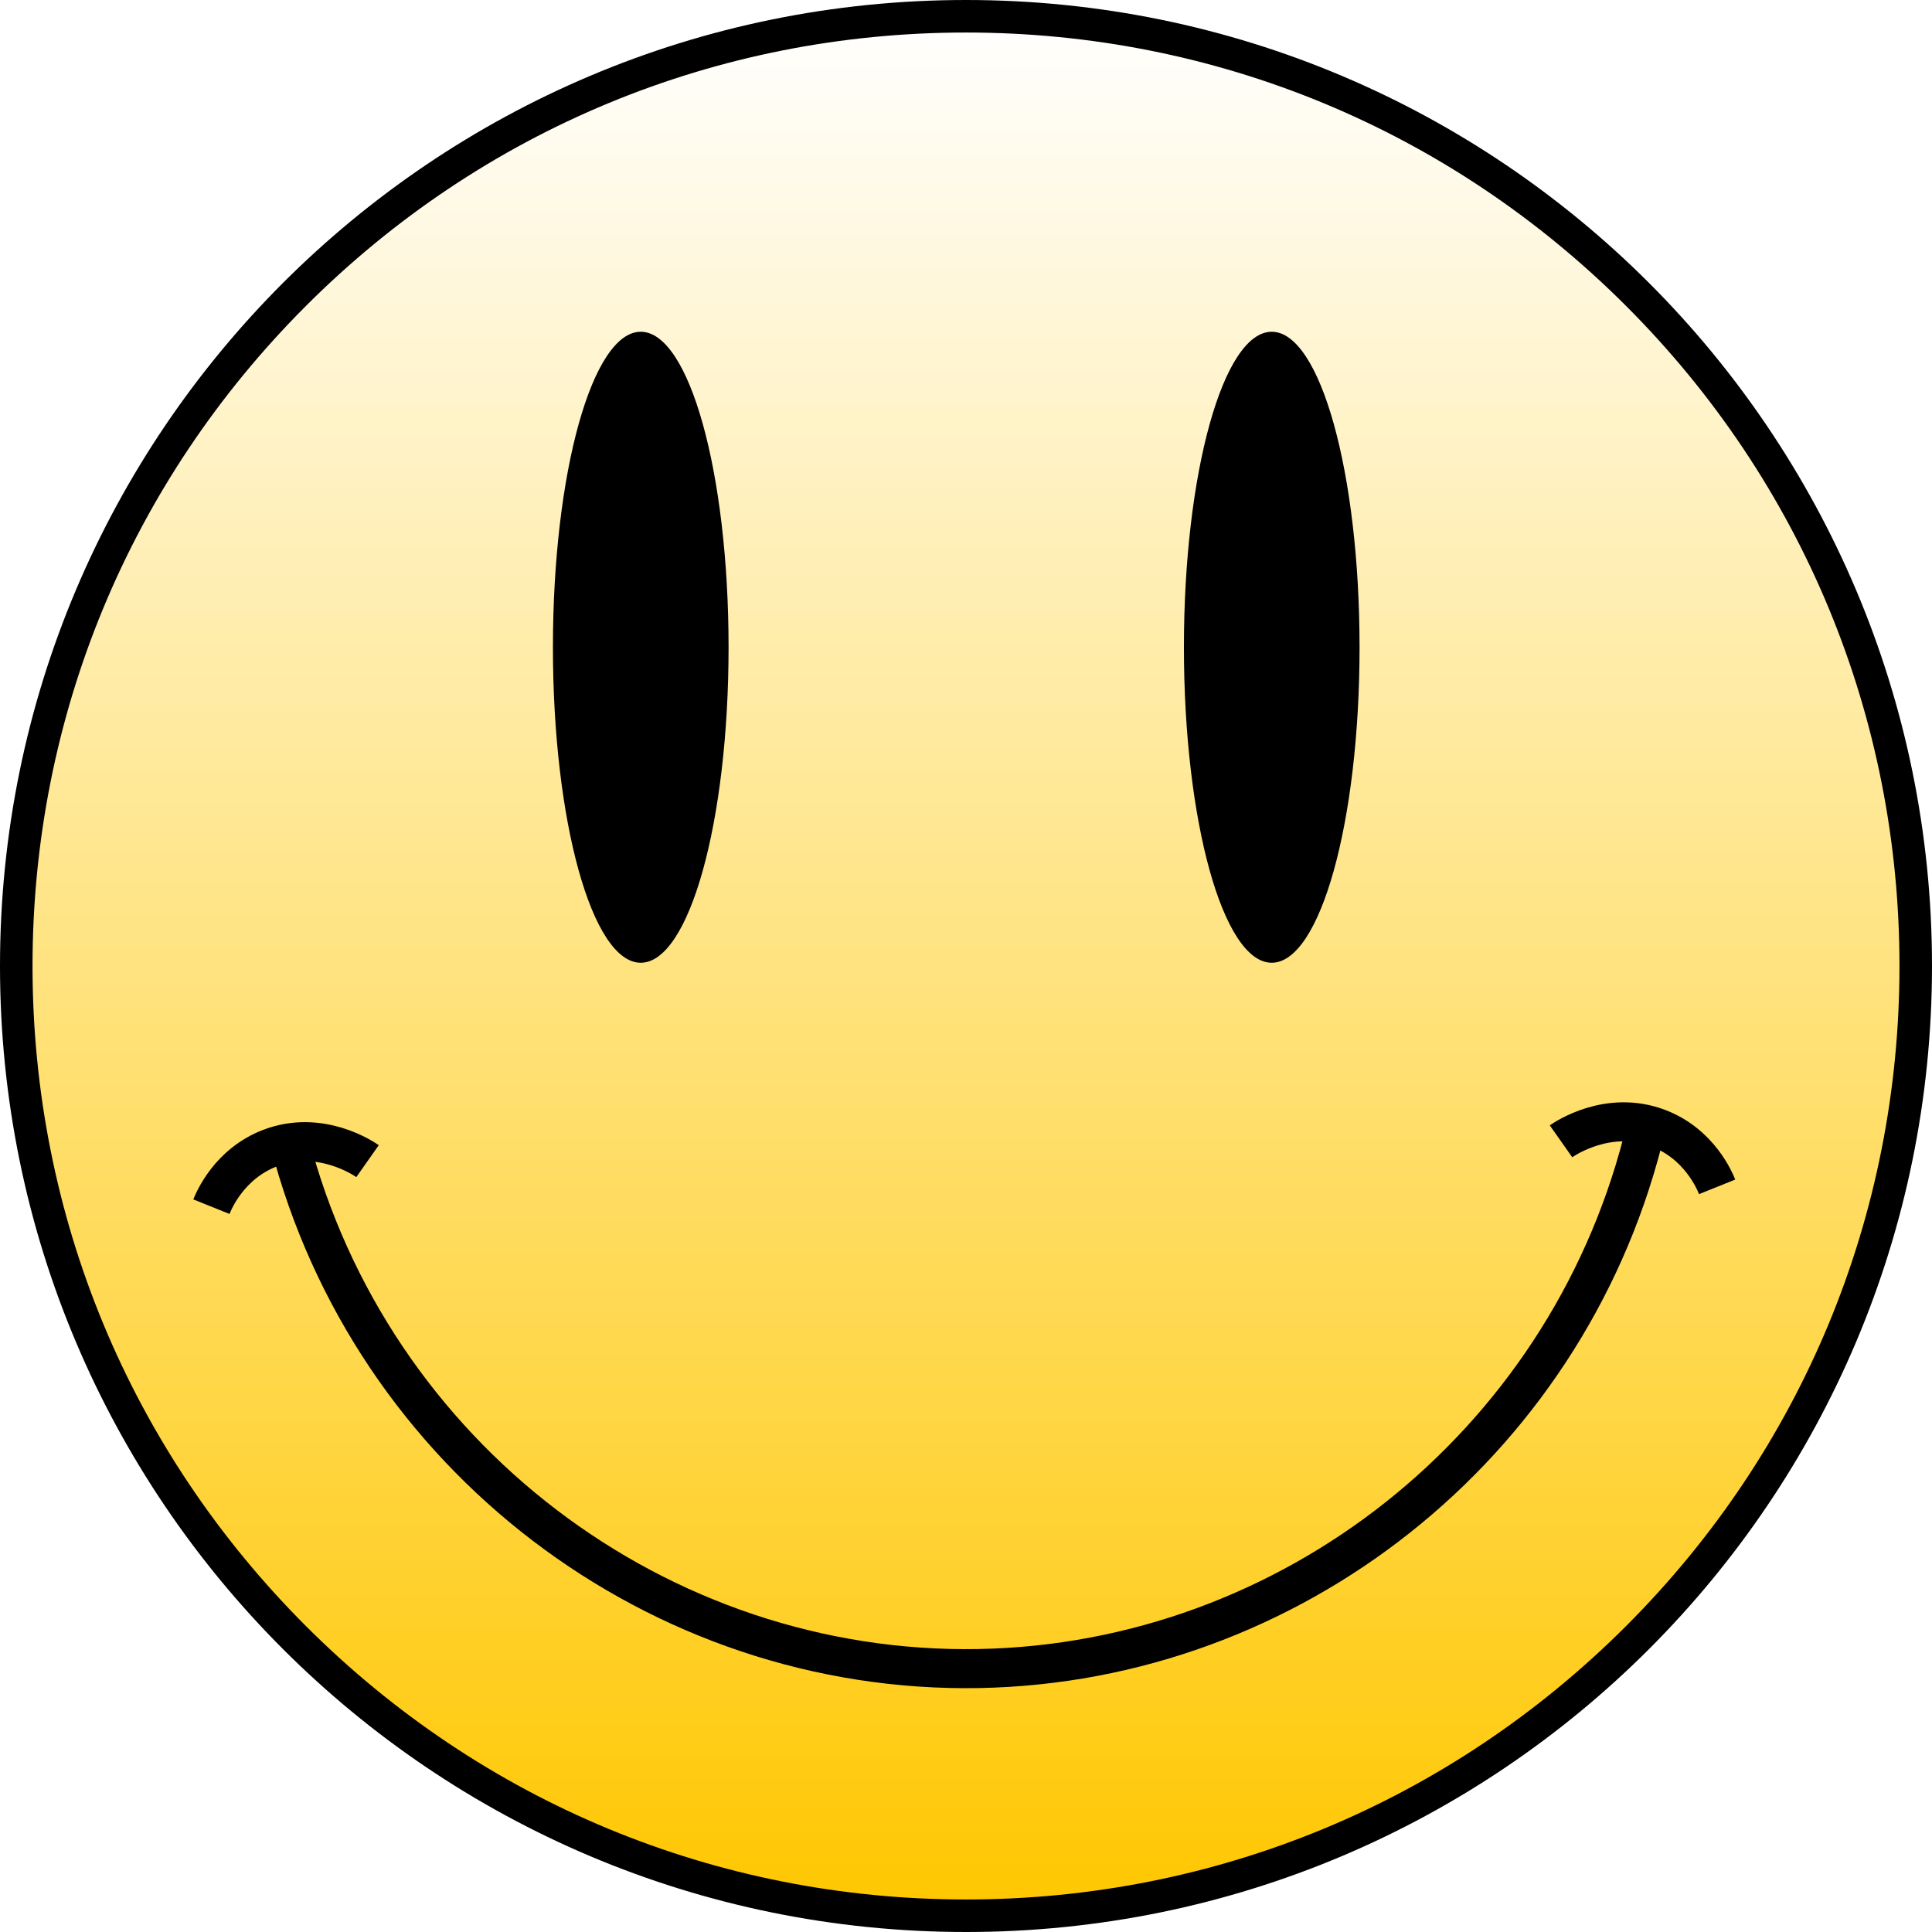
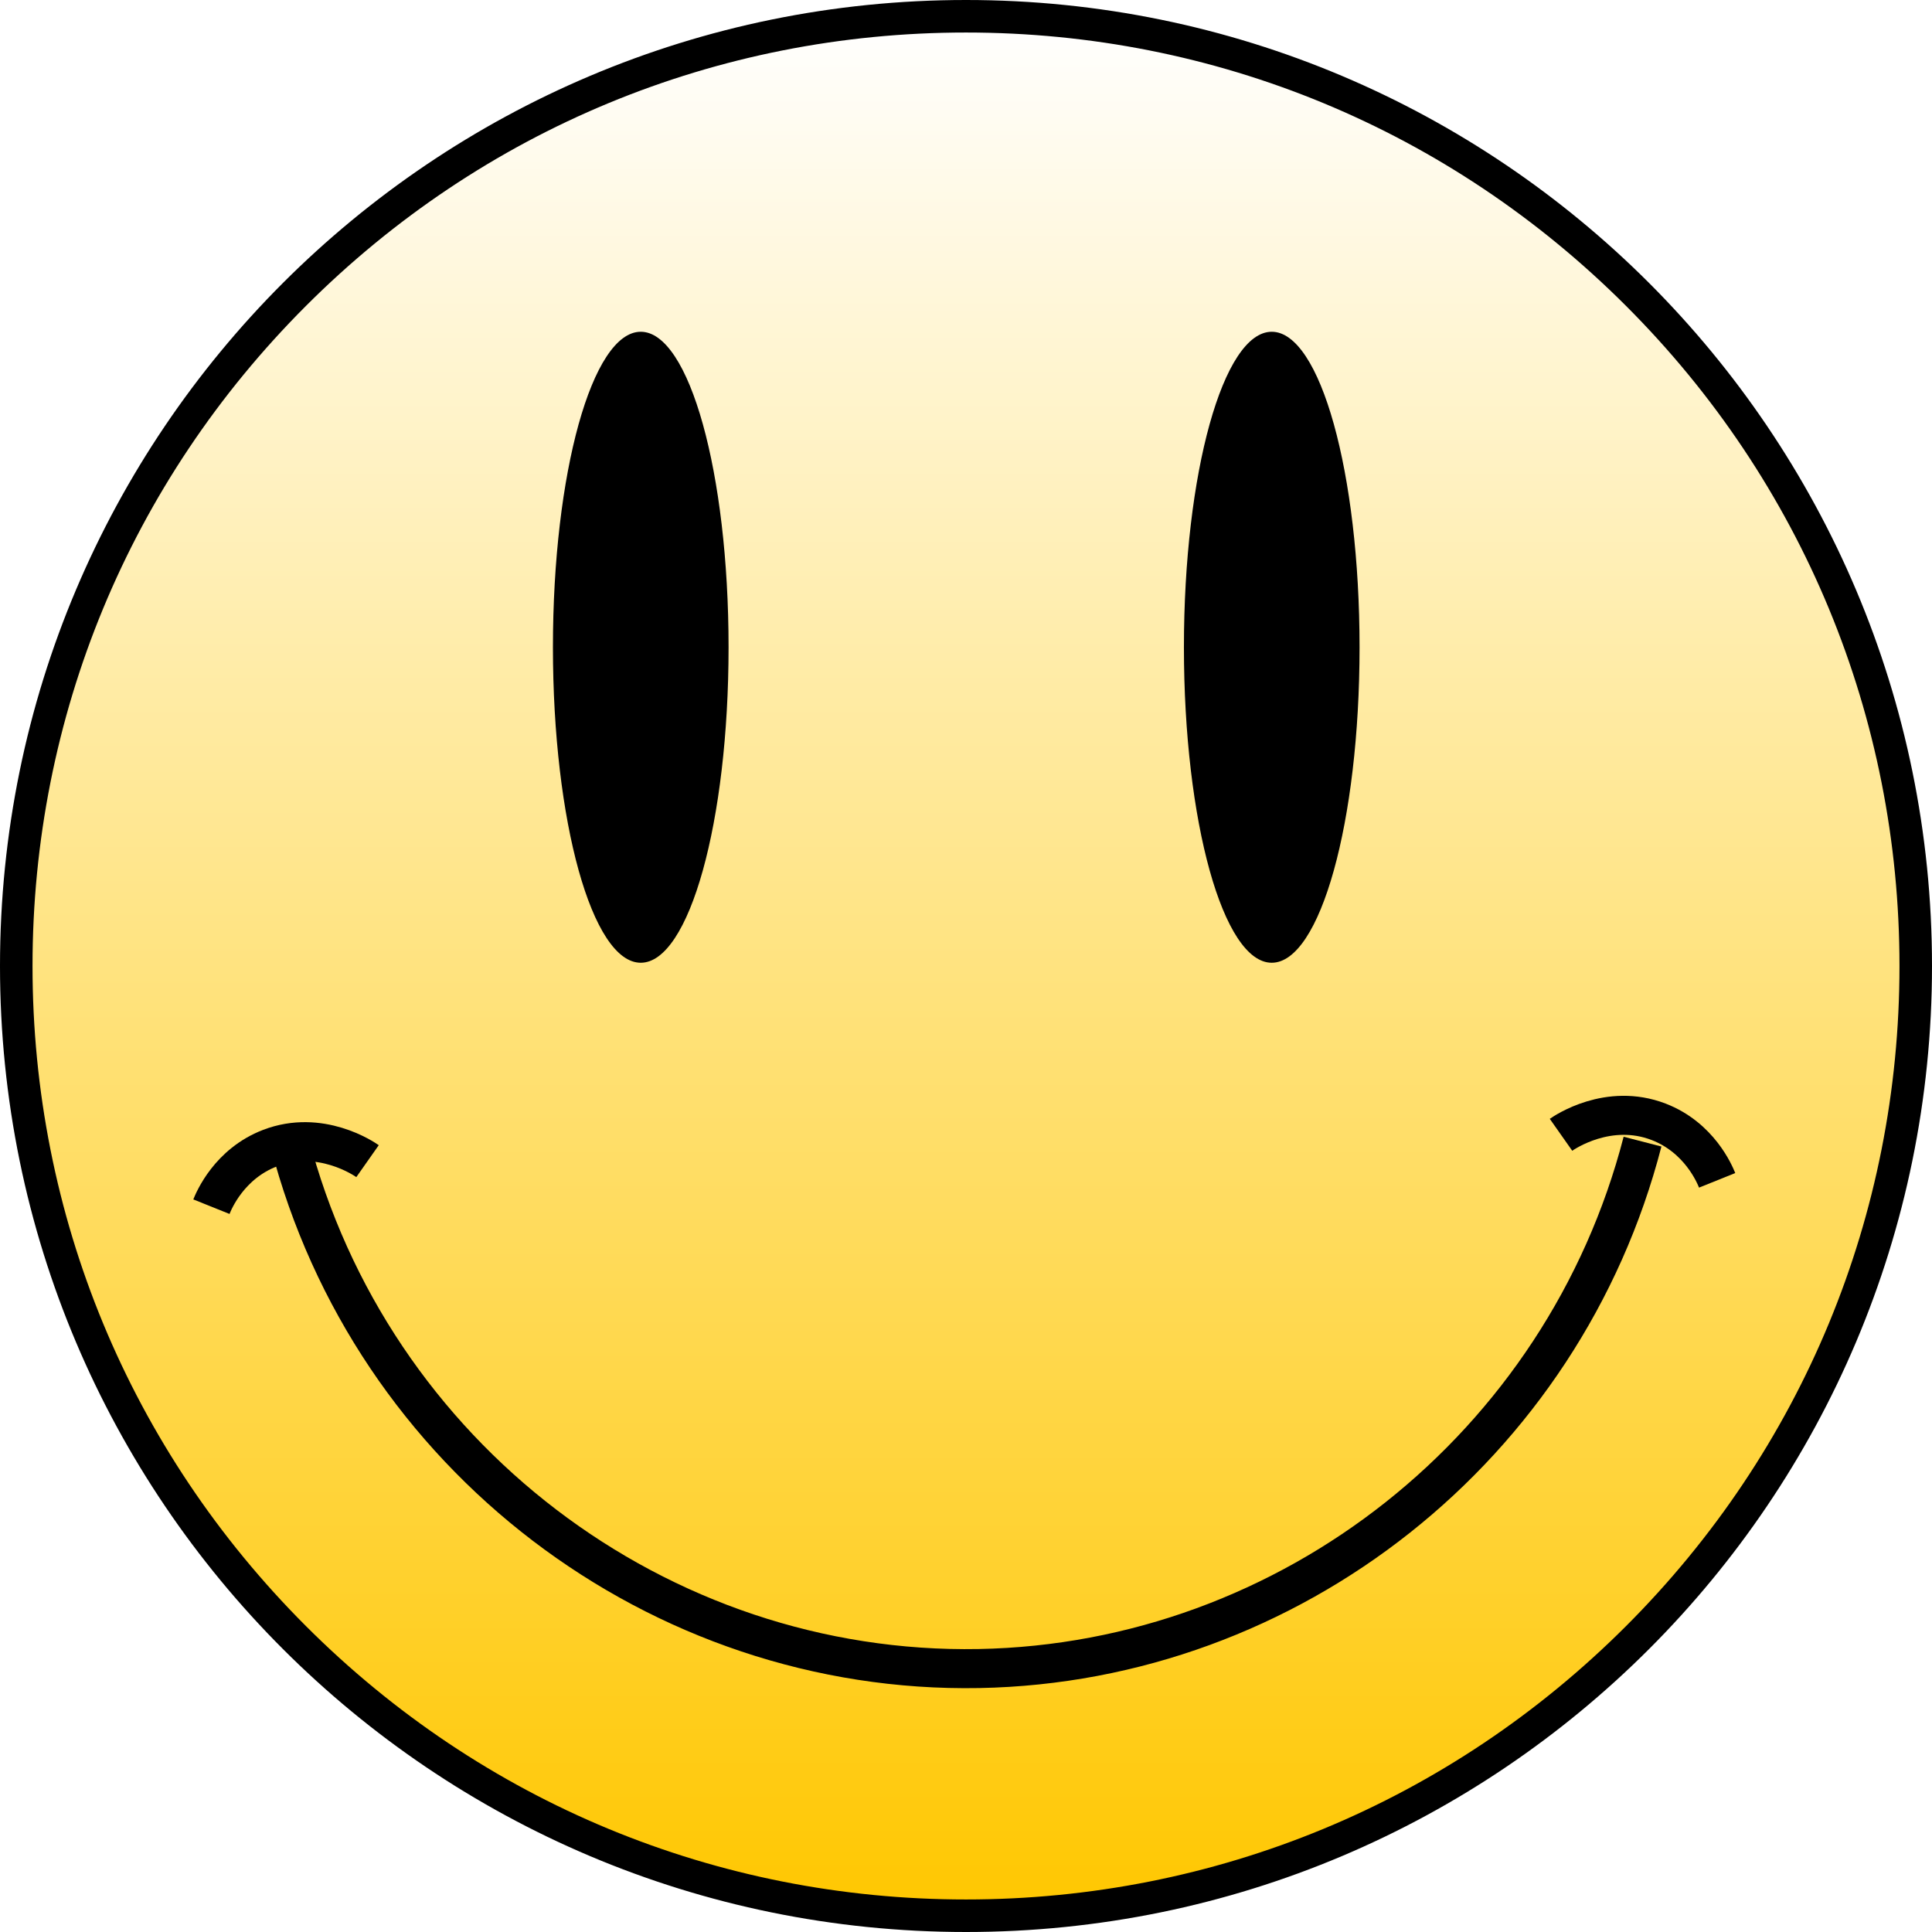
<svg xmlns="http://www.w3.org/2000/svg" version="1.1" id="Layer_1" x="0px" y="0px" viewBox="0 0 297 297" style="enable-background:new 0 0 297 297;" xml:space="preserve">
-   <style type="text/css">
- 	.st0{fill:url(#SVGID_1_);}
- 	.st1{fill:none;stroke:#000000;stroke-width:6;stroke-miterlimit:10;}
- </style>
  <g>
-     <g>
-       <linearGradient id="SVGID_1_" gradientUnits="userSpaceOnUse" x1="148.5" y1="294.5" x2="148.5" y2="2.5">
-         <stop offset="0" style="stop-color:#FFC700" />
-         <stop offset="1" style="stop-color:#FFFFFF" />
-       </linearGradient>
-       <circle class="st0" cx="148.5" cy="148.5" r="146" />
-       <path d="M148.5,5c38.33,0,74.37,14.93,101.47,42.03C277.07,74.13,292,110.17,292,148.5s-14.93,74.37-42.03,101.47    C222.87,277.07,186.83,292,148.5,292s-74.37-14.93-101.47-42.03C19.93,222.87,5,186.83,5,148.5S19.93,74.13,47.03,47.03    C74.13,19.93,110.17,5,148.5,5 M148.5,0C66.49,0,0,66.49,0,148.5S66.49,297,148.5,297S297,230.51,297,148.5S230.51,0,148.5,0    L148.5,0z" />
-     </g>
-     <g>
-       <ellipse cx="98.5" cy="99.5" rx="13" ry="48" />
-       <path d="M98.5,52c6.04,0,12.5,19.09,12.5,47.5S104.54,147,98.5,147S86,127.91,86,99.5S92.46,52,98.5,52 M98.5,51    C91.04,51,85,72.71,85,99.5S91.04,148,98.5,148S112,126.29,112,99.5S105.96,51,98.5,51L98.5,51z" />
-     </g>
-     <g>
-       <ellipse cx="195.5" cy="99.5" rx="13" ry="48" />
-       <path d="M195.5,52c6.04,0,12.5,19.09,12.5,47.5s-6.46,47.5-12.5,47.5S183,127.91,183,99.5S189.46,52,195.5,52 M195.5,51    c-7.46,0-13.5,21.71-13.5,48.5s6.04,48.5,13.5,48.5S209,126.29,209,99.5S202.96,51,195.5,51L195.5,51z" />
-     </g>
-     <path class="st1" d="M44.5,175.5c12.52,48.32,56.7,81.91,106,81c47.87-0.89,89.87-34.1,102-81" />
-     <path class="st1" d="M32.5,185.5c0.39-0.97,2.74-6.59,9-9c7.72-2.97,14.46,1.62,15,2" />
-     <path class="st1" d="M263.97,182.45c-0.39-0.97-2.74-6.59-9-9c-7.72-2.97-14.46,1.62-15,2" />
+     <linearGradient id="SVGID_1_" gradientUnits="userSpaceOnUse" x1="148.5" y1="294.5" x2="148.5" y2="2.5">
+       <stop offset="0" style="stop-color:#FFC700" />
+       <stop offset="1" style="stop-color:#FFFFFF" />
+     </linearGradient>
+     <circle style="fill:url(#SVGID_1_);" cx="148.5" cy="148.5" r="146" />
+     <path d="M148.5,5c38.33,0,74.37,14.93,101.47,42.03C277.07,74.13,292,110.17,292,148.5s-14.93,74.37-42.03,101.47   C222.87,277.07,186.83,292,148.5,292s-74.37-14.93-101.47-42.03C19.93,222.87,5,186.83,5,148.5S19.93,74.13,47.03,47.03   C74.13,19.93,110.17,5,148.5,5 M148.5,0C66.49,0,0,66.49,0,148.5S66.49,297,148.5,297S297,230.51,297,148.5S230.51,0,148.5,0   L148.5,0z" />
  </g>
+   <g>
+     <ellipse cx="98.5" cy="99.5" rx="13" ry="48" />
+     <path d="M98.5,52c6.04,0,12.5,19.09,12.5,47.5S104.54,147,98.5,147S86,127.91,86,99.5S92.46,52,98.5,52 M98.5,51   C91.04,51,85,72.71,85,99.5S91.04,148,98.5,148S112,126.29,112,99.5S105.96,51,98.5,51L98.5,51z" />
+   </g>
+   <g>
+     <ellipse cx="195.5" cy="99.5" rx="13" ry="48" />
+     <path d="M195.5,52c6.04,0,12.5,19.09,12.5,47.5s-6.46,47.5-12.5,47.5S183,127.91,183,99.5S189.46,52,195.5,52 M195.5,51   c-7.46,0-13.5,21.71-13.5,48.5s6.04,48.5,13.5,48.5S209,126.29,209,99.5S202.96,51,195.5,51L195.5,51z" />
+   </g>
+   <path style="fill:none;stroke:#000000;stroke-width:6;stroke-miterlimit:10;" d="M44.5,175.5c12.52,48.32,56.7,81.91,106,81  c47.87-0.89,89.87-34.1,102-81" />
+   <path style="fill:none;stroke:#000000;stroke-width:6;stroke-miterlimit:10;" d="M32.5,185.5c0.39-0.97,2.74-6.59,9-9  c7.72-2.97,14.46,1.62,15,2" />
+   <path style="fill:none;stroke:#000000;stroke-width:6;stroke-miterlimit:10;" d="M263.97,181.45c-0.39-0.97-2.74-6.59-9-9  c-7.72-2.97-14.46,1.62-15,2" />
</svg>
